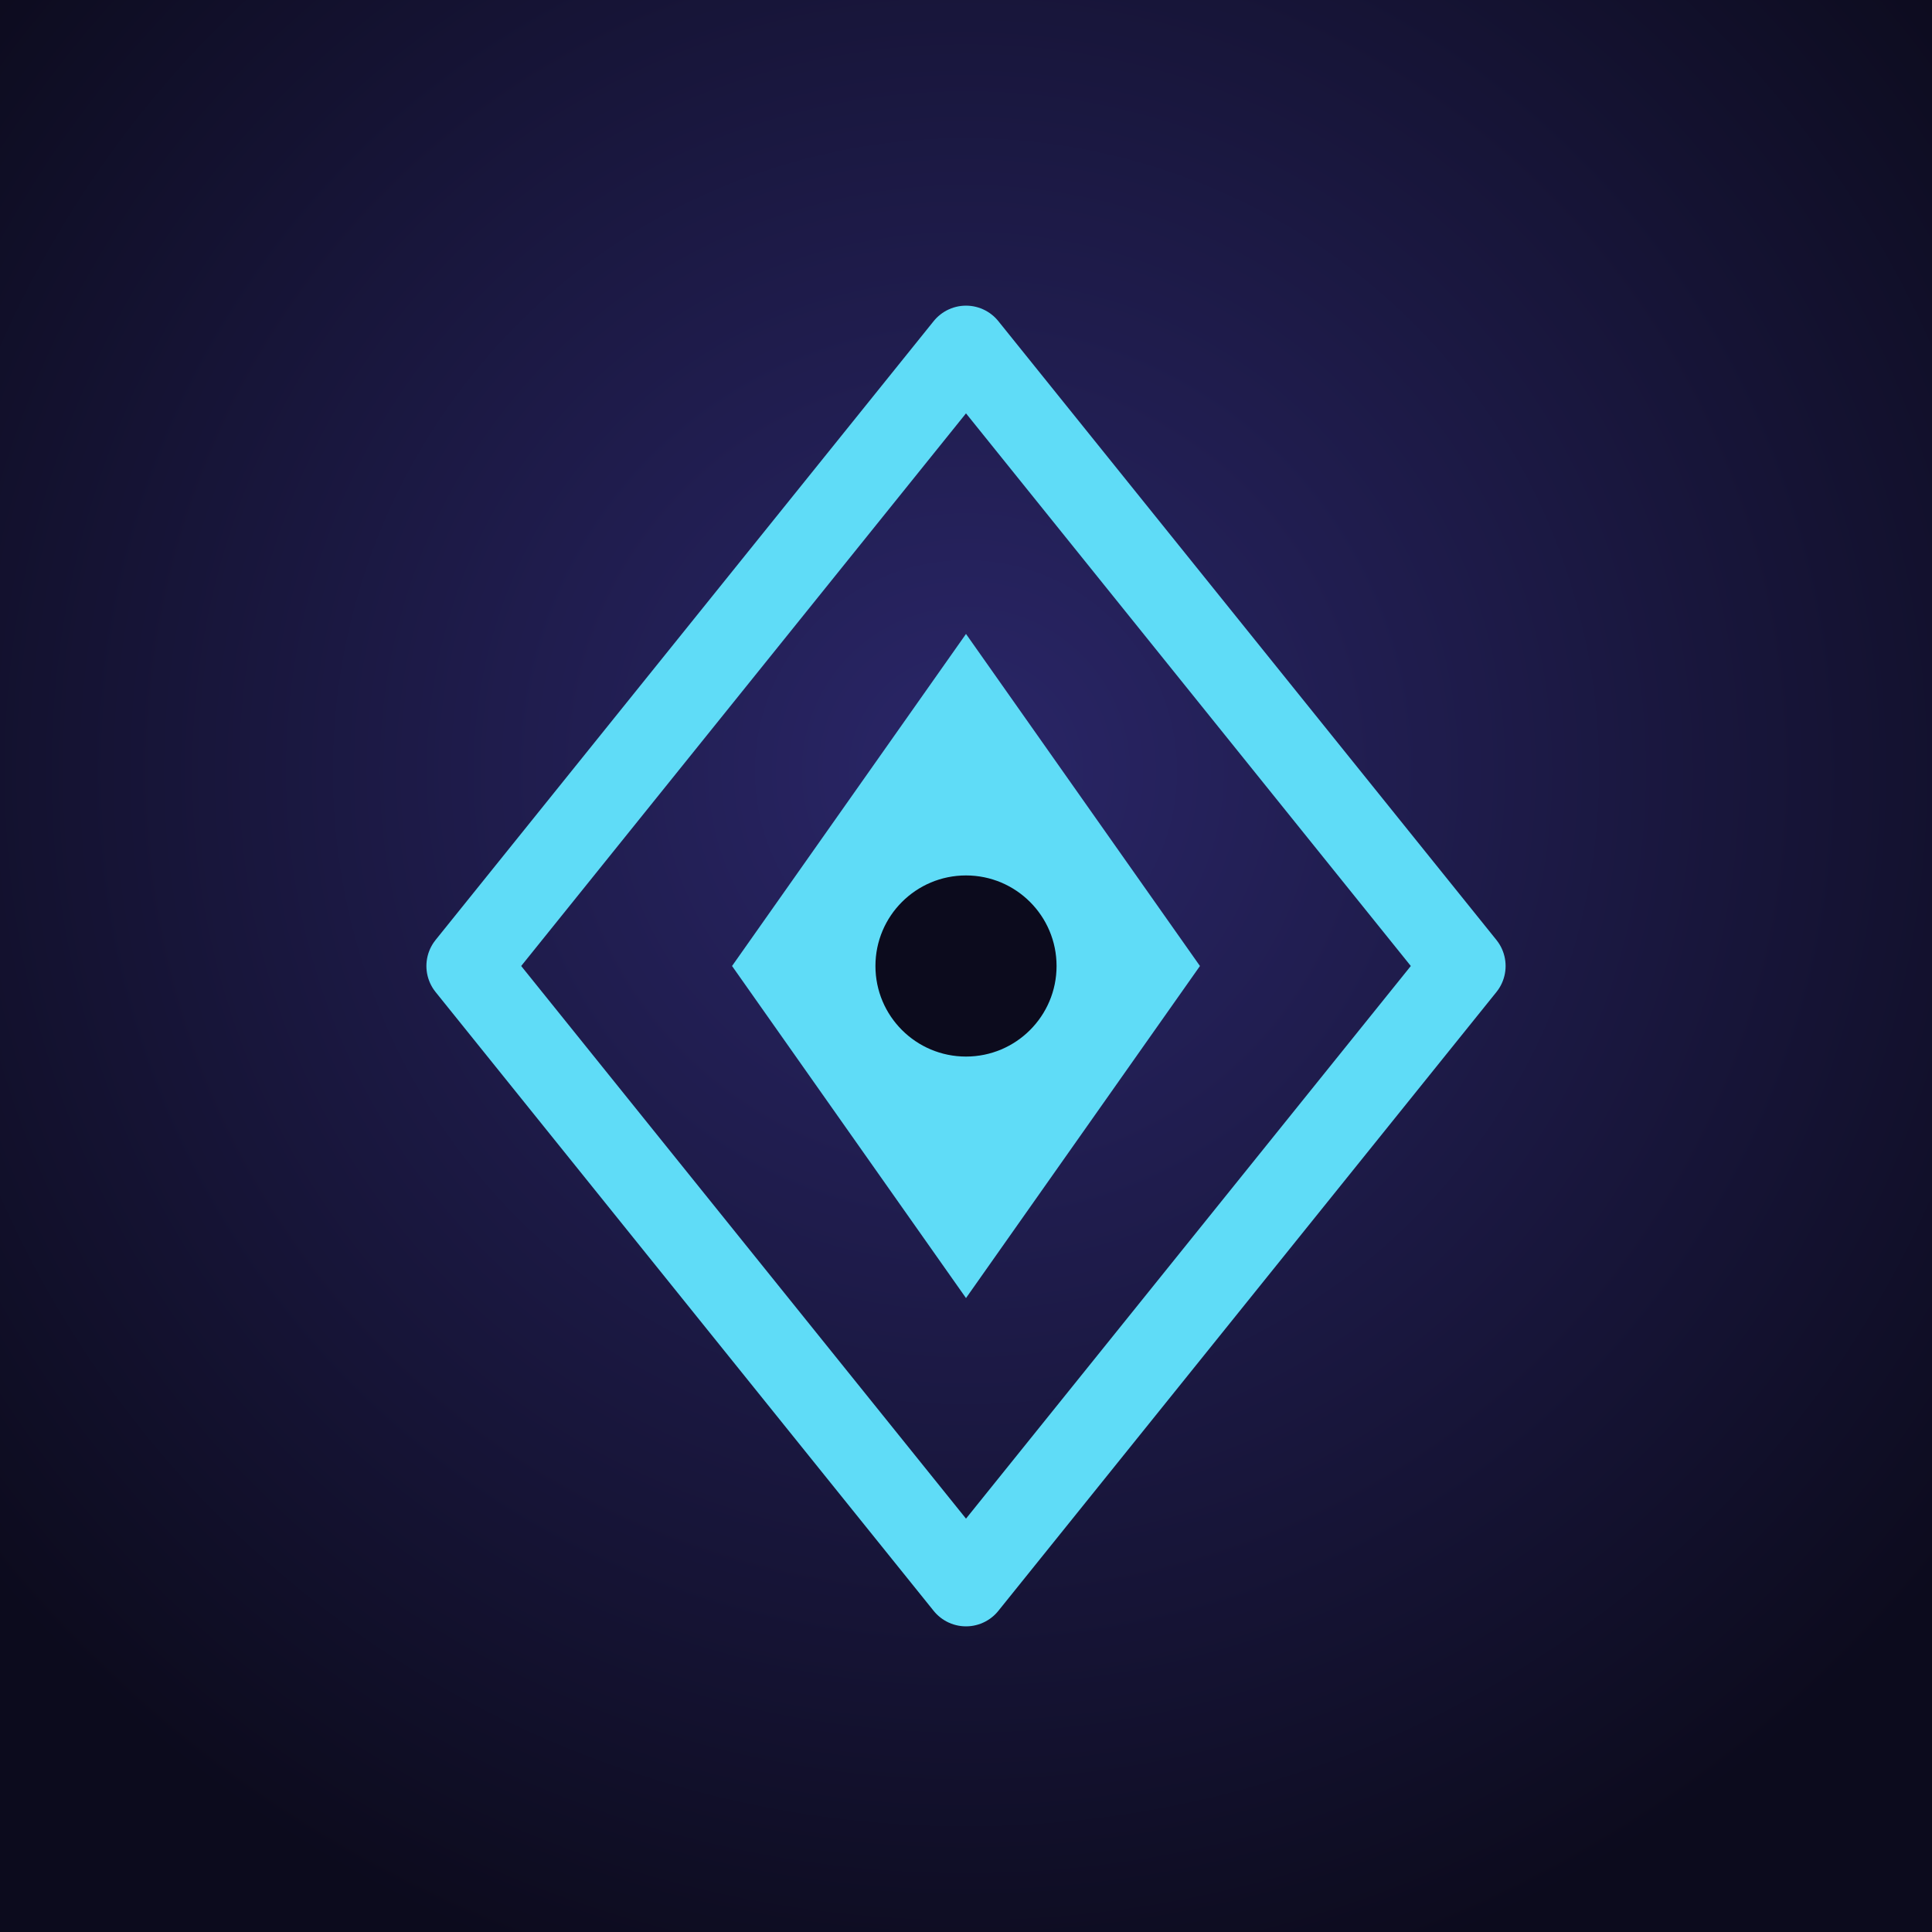
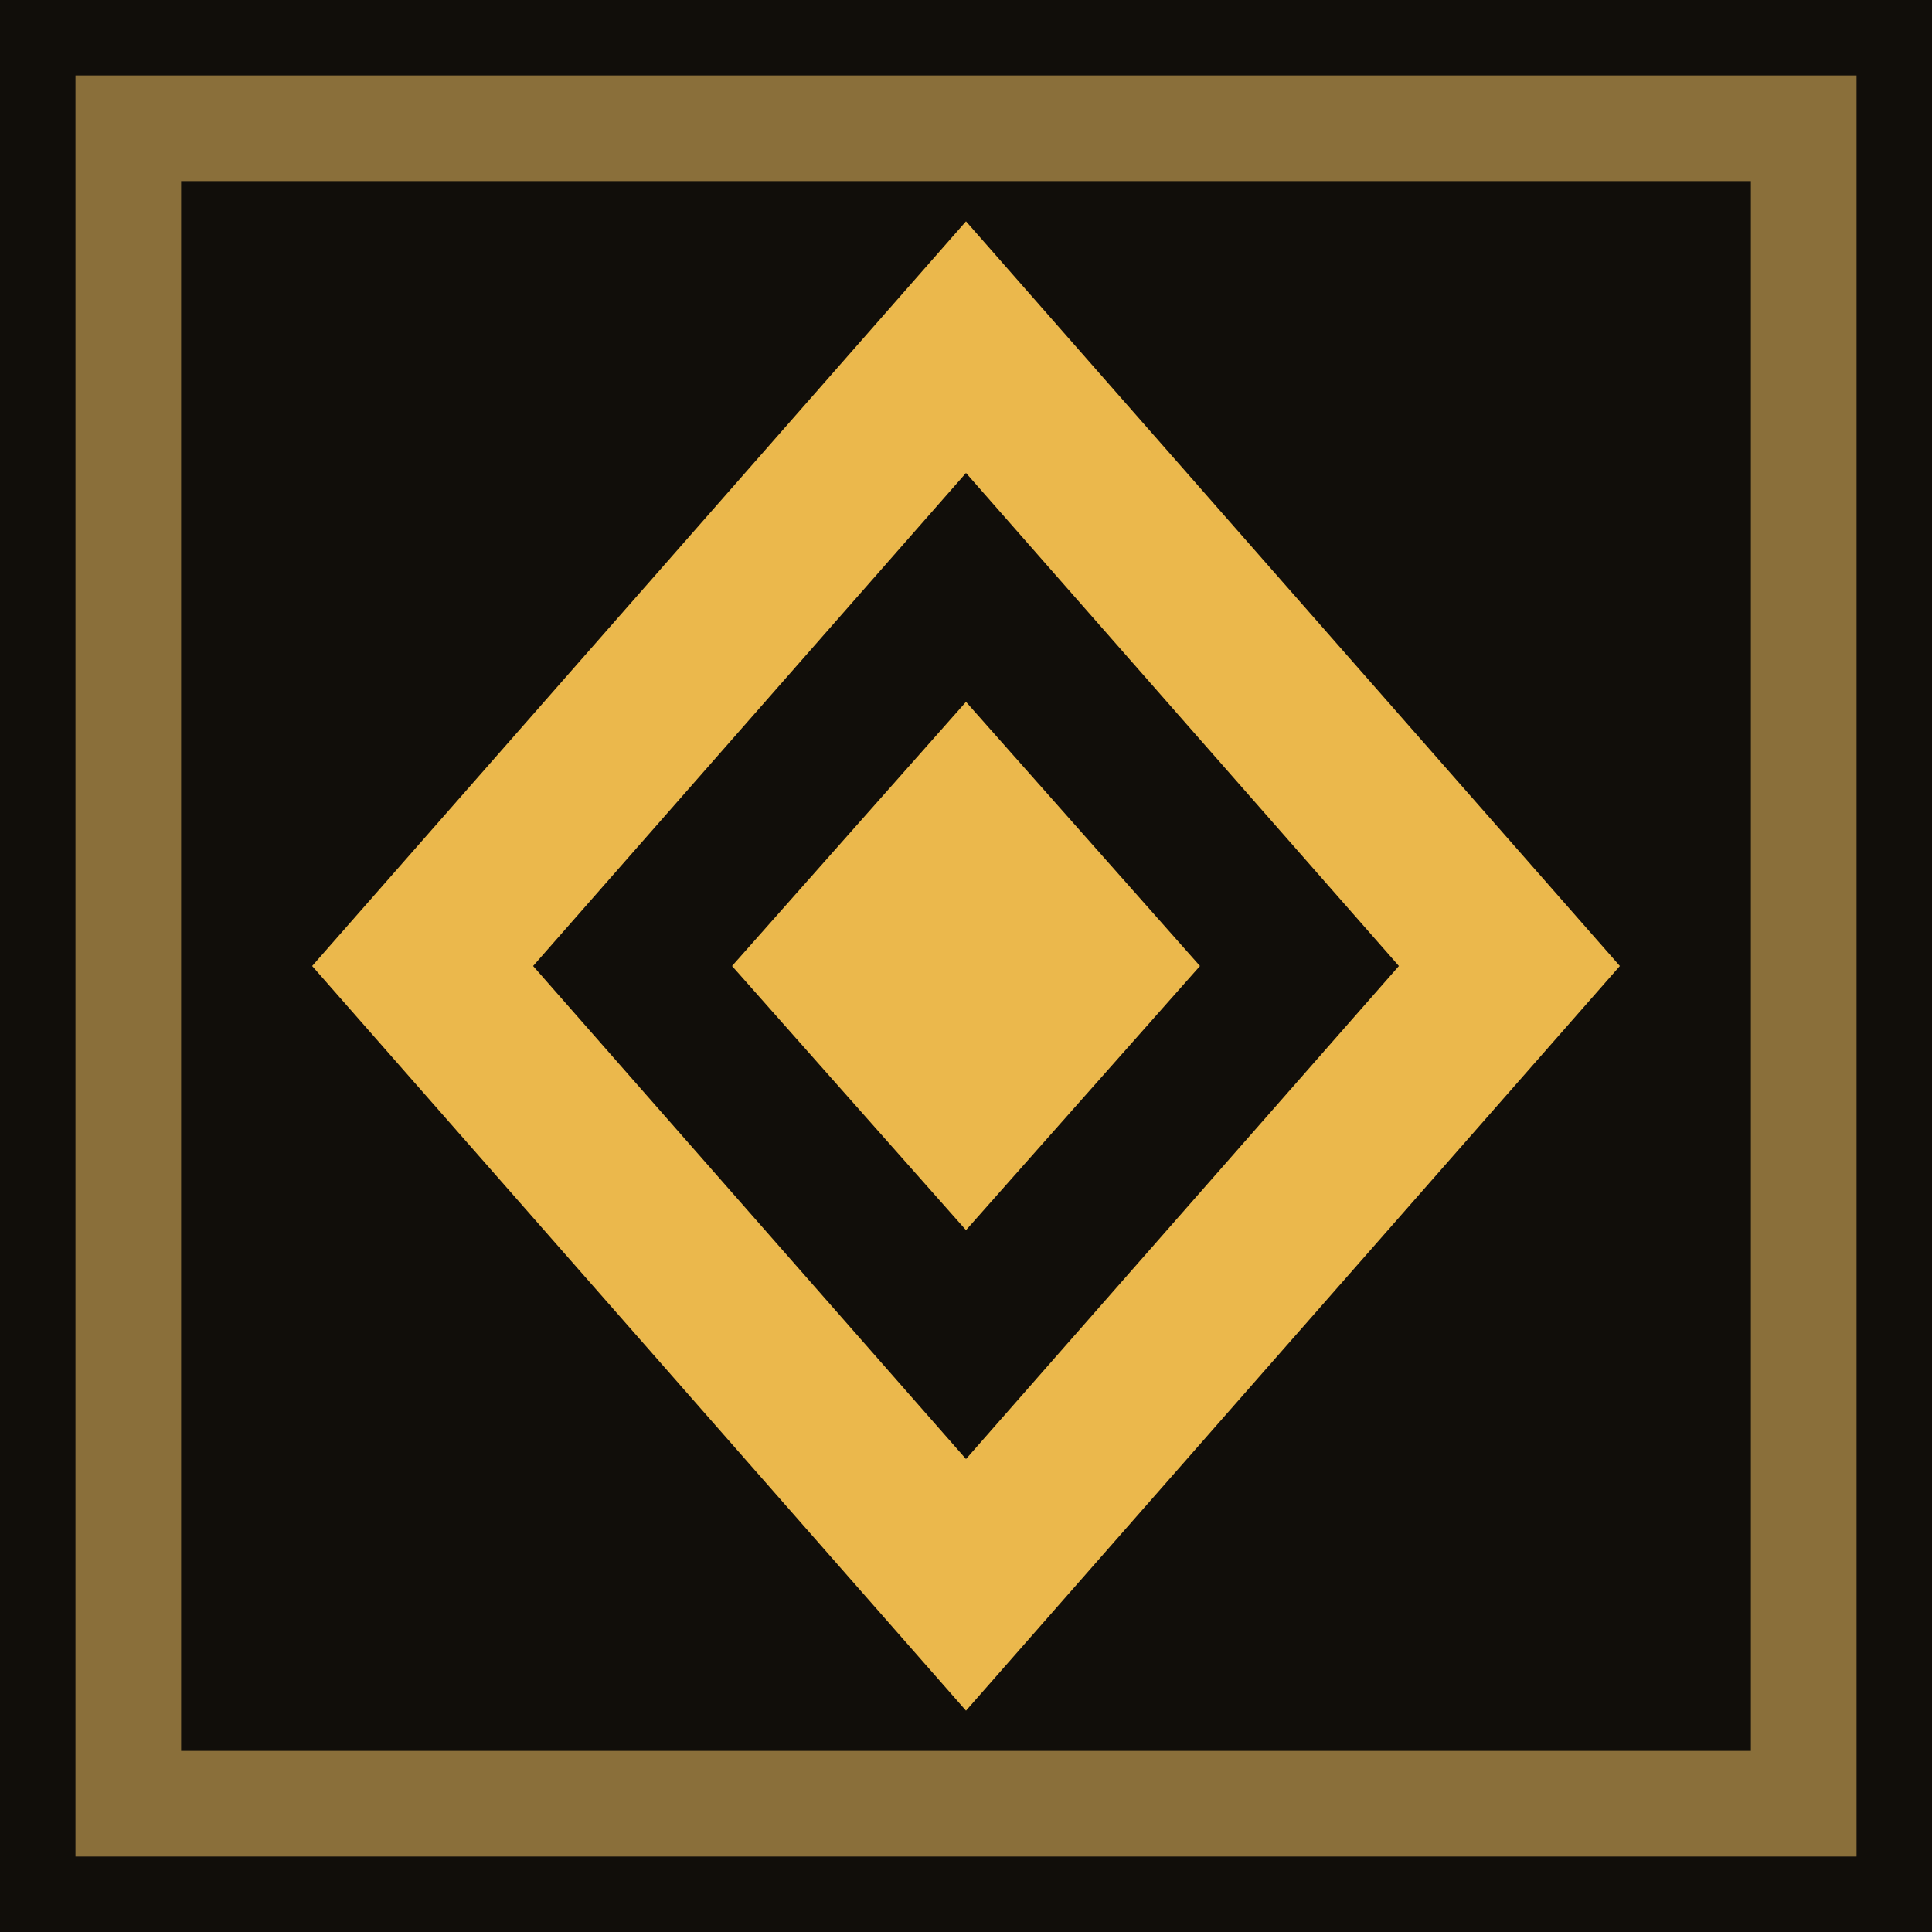
<svg xmlns="http://www.w3.org/2000/svg" viewBox="0 0 512 512">
-   <defs>
-     <radialGradient id="g" cx="50%" cy="40%" r="65%">
-       <stop offset="0" stop-color="#2a2668" />
-       <stop offset="1" stop-color="#0c0b1d" />
-     </radialGradient>
-   </defs>
-   <rect width="512" height="512" fill="url(#g)" />
-   <g fill="none" stroke="#5fdcf7" stroke-linejoin="round">
-     <path d="M256 92 L388 256 L256 420 L124 256 Z" stroke-width="22" />
-     <path d="M256 168 L318 256 L256 344 L194 256 Z" fill="#5fdcf7" stroke-width="0" />
-   </g>
-   <circle cx="256" cy="256" r="24" fill="#0c0b1d" />
+   <rect width="512" height="512" fill="#110E0A" />
+   <rect x="34" y="34" width="444" height="444" fill="none" stroke="#8A6F3A" stroke-width="28" />
+   <path d="M256 92 L400 256 L256 420 L112 256 Z" fill="none" stroke="#EBB84C" stroke-width="44" stroke-linejoin="miter" />
+   <path d="M256 186 L318 256 L256 326 L194 256 Z" fill="#EBB84C" />
</svg>
